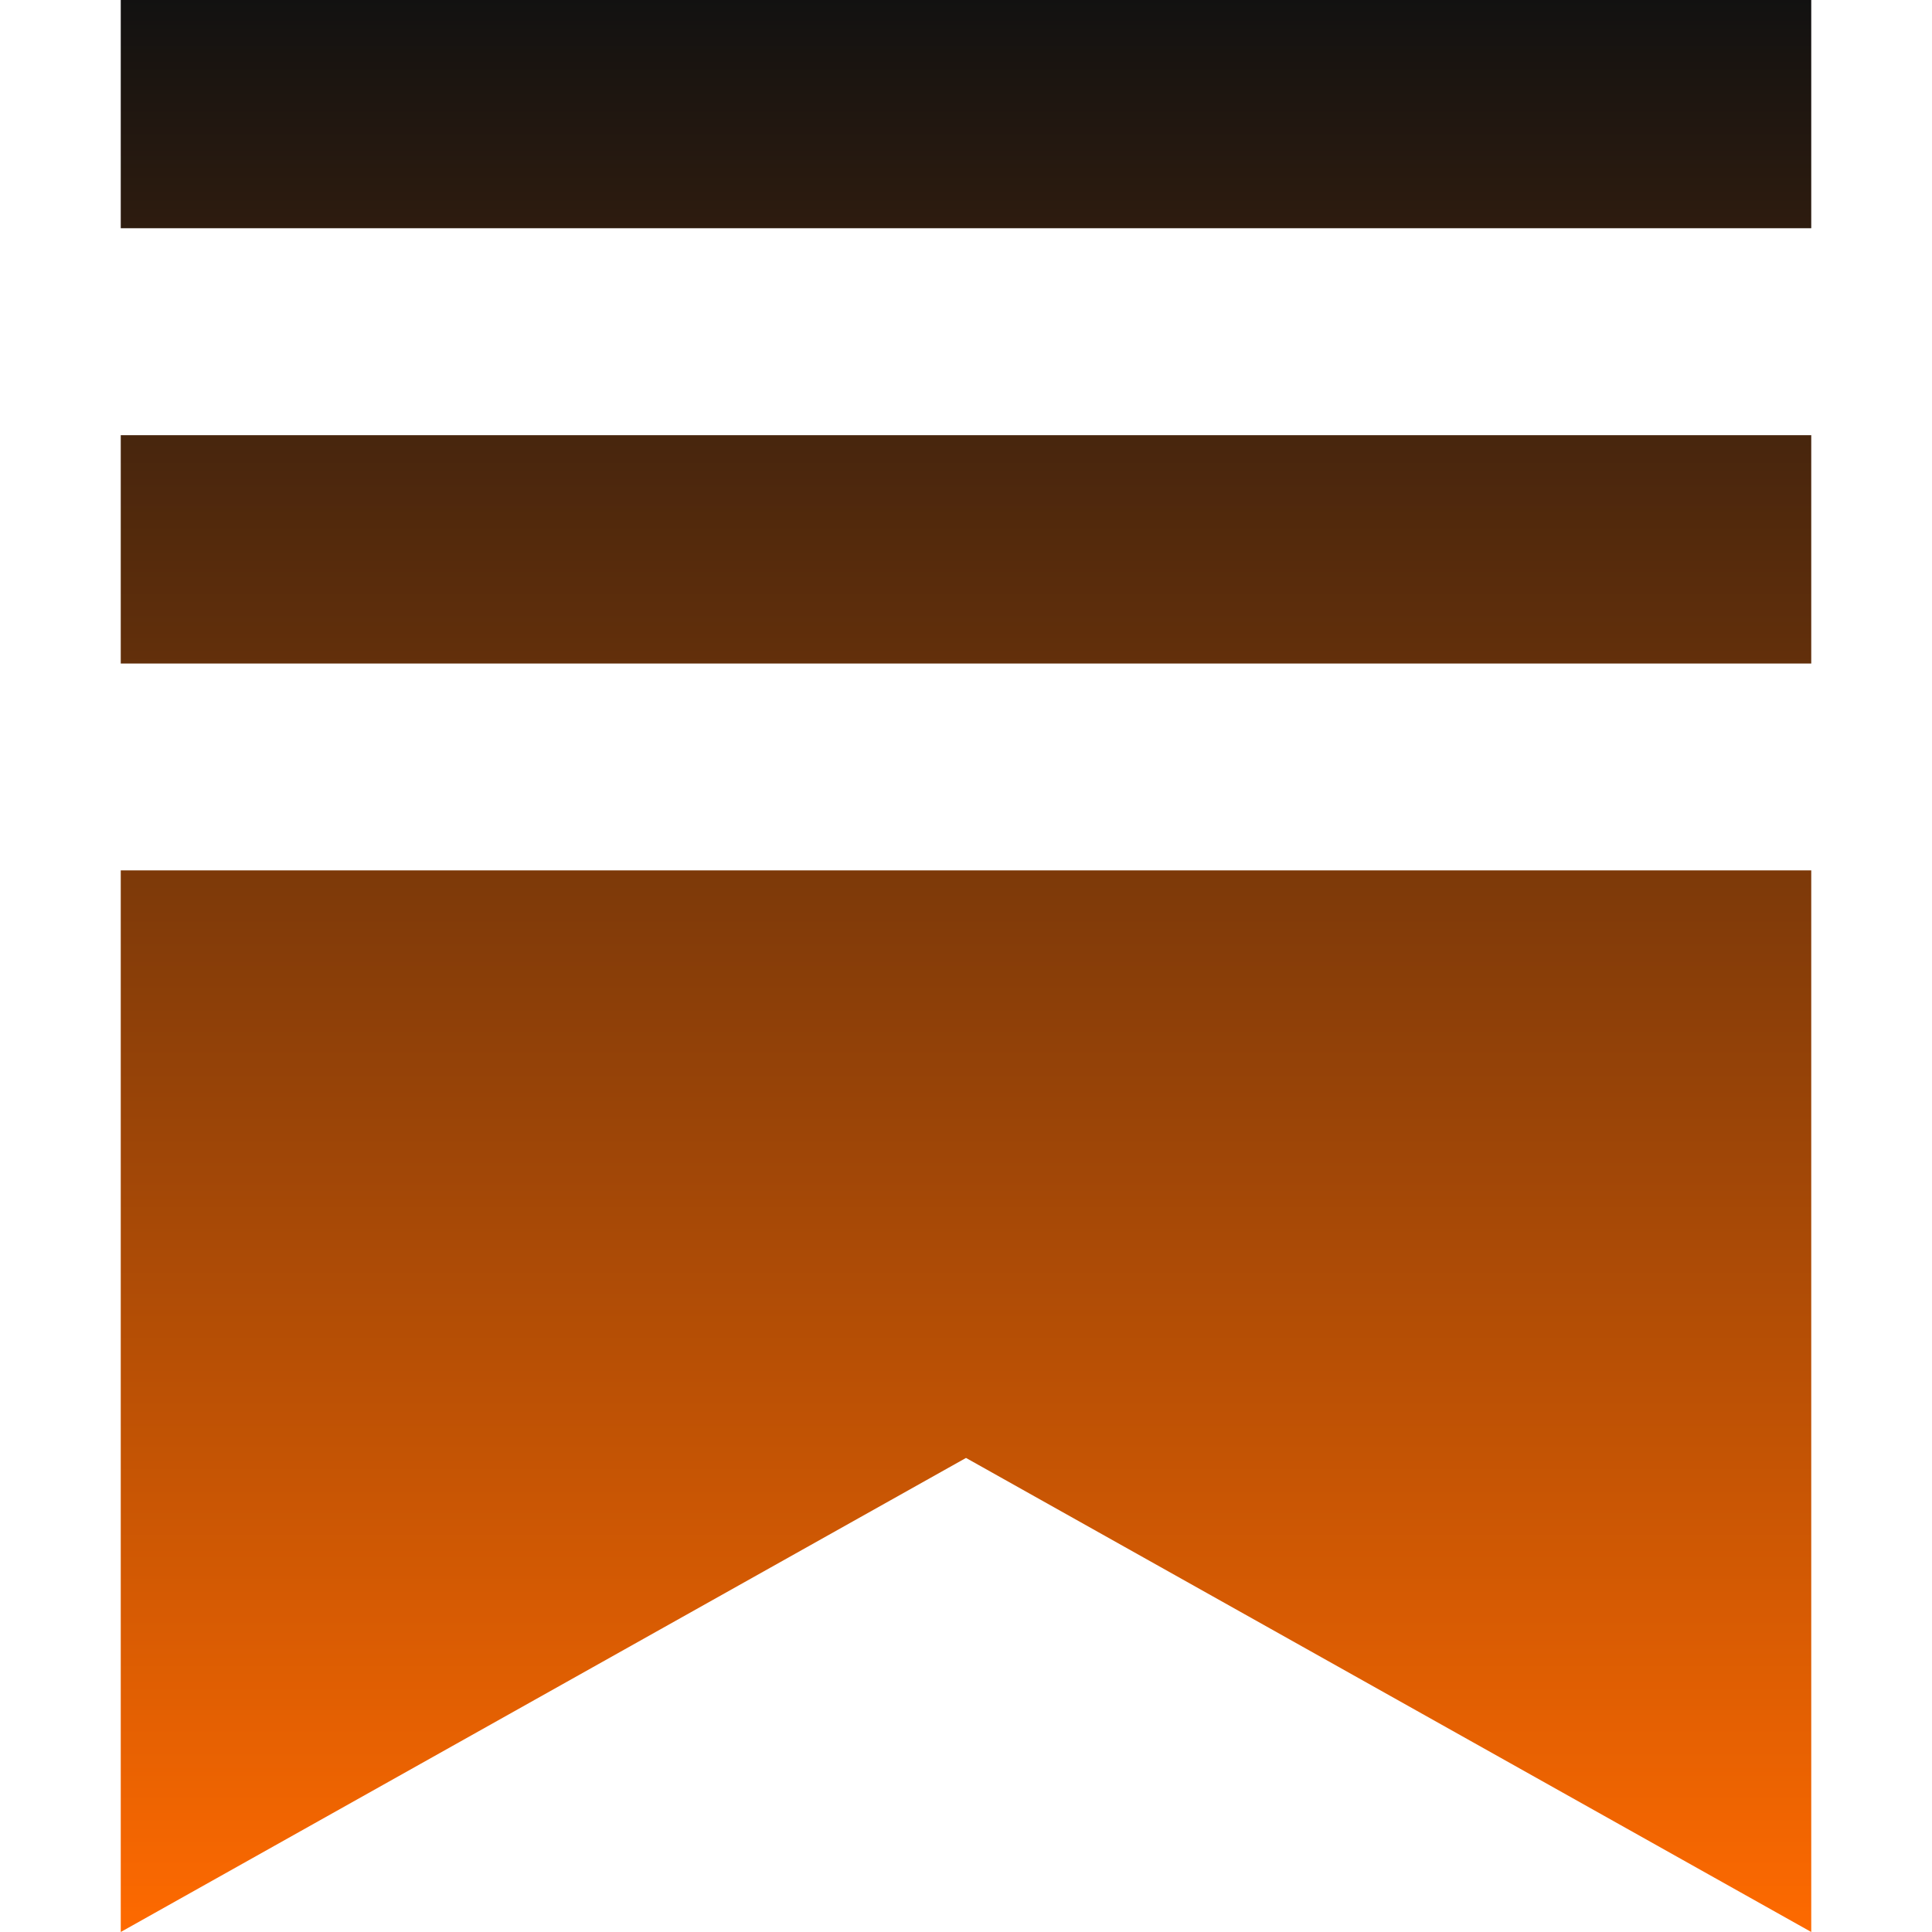
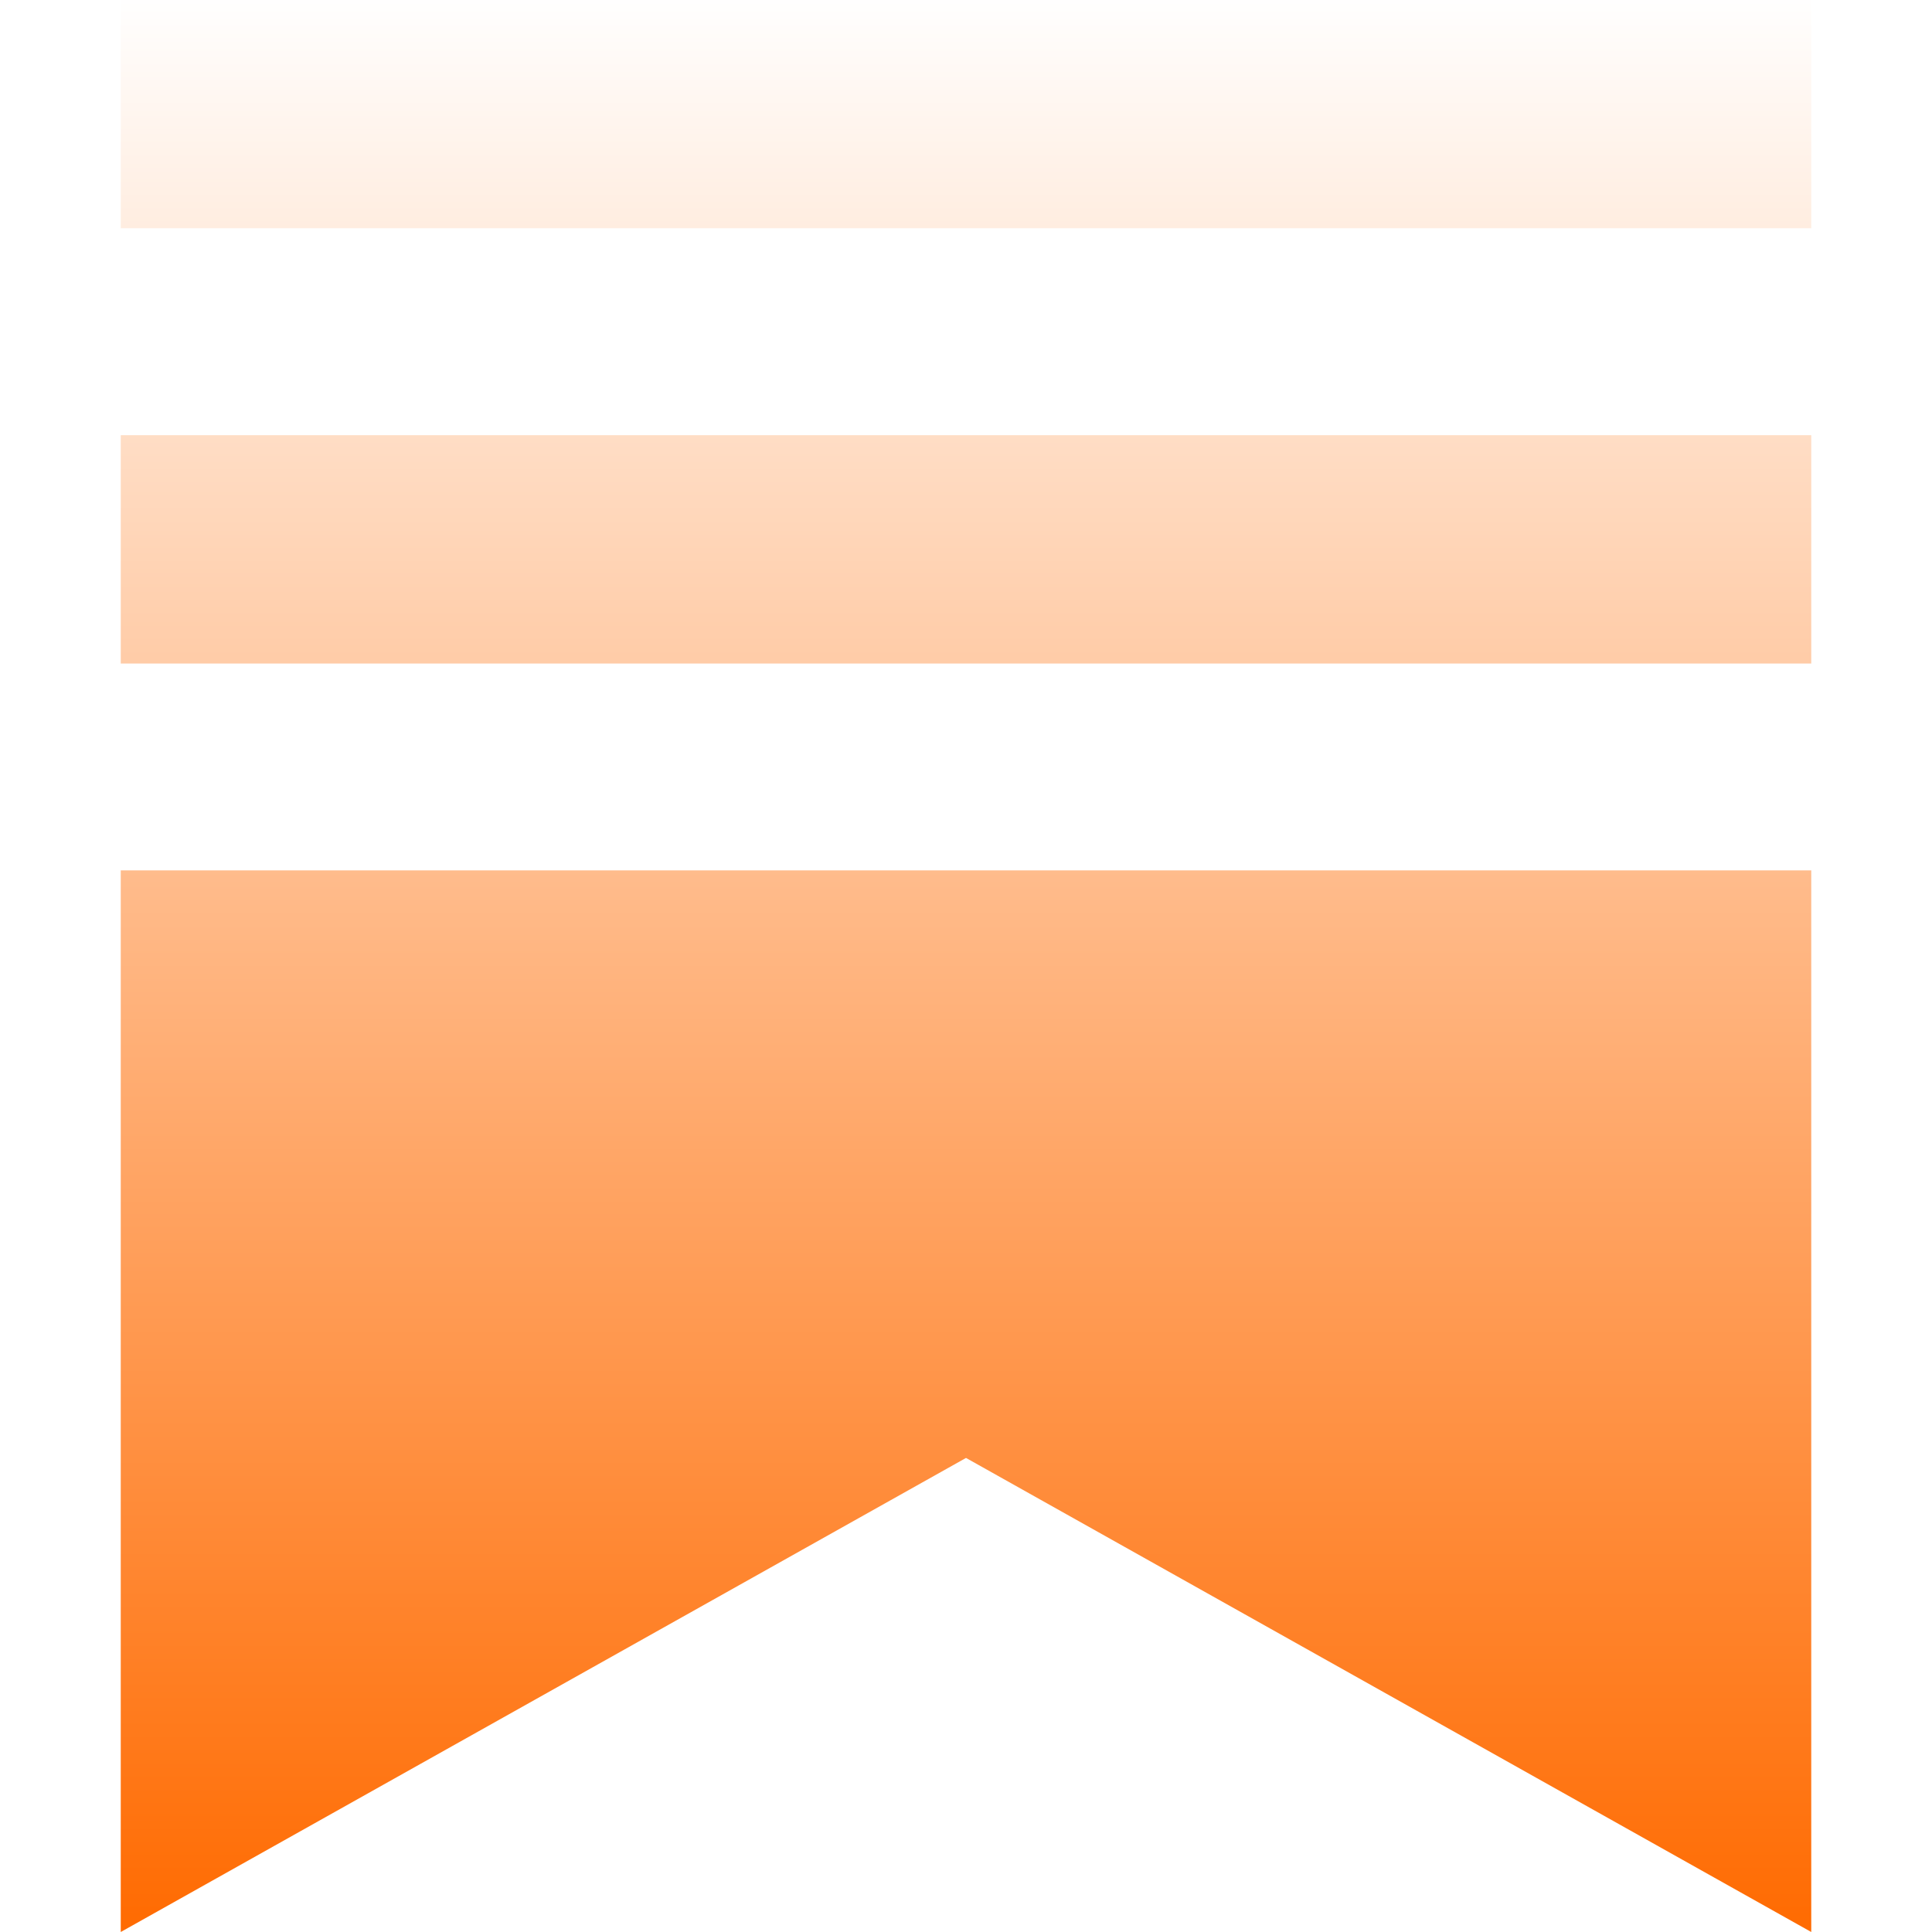
<svg xmlns="http://www.w3.org/2000/svg" width="16" height="16" viewBox="0 0 16 16">
  <defs>
    <linearGradient id="substackGradient" x1="0" y1="0" x2="0" y2="1" gradientUnits="objectBoundingBox">
-       <stop offset="0" stop-color="#111111" />
+       <stop offset="0" stop-color="#ffffff" />
      <stop offset="1" stop-color="#FF6A00" />
    </linearGradient>
  </defs>
  <path fill="url(#substackGradient)" d="M15 3.604H1v1.891h14v-1.89ZM1 7.208V16l7-3.926L15 16V7.208zM15 0H1v1.89h14z" />
</svg>
